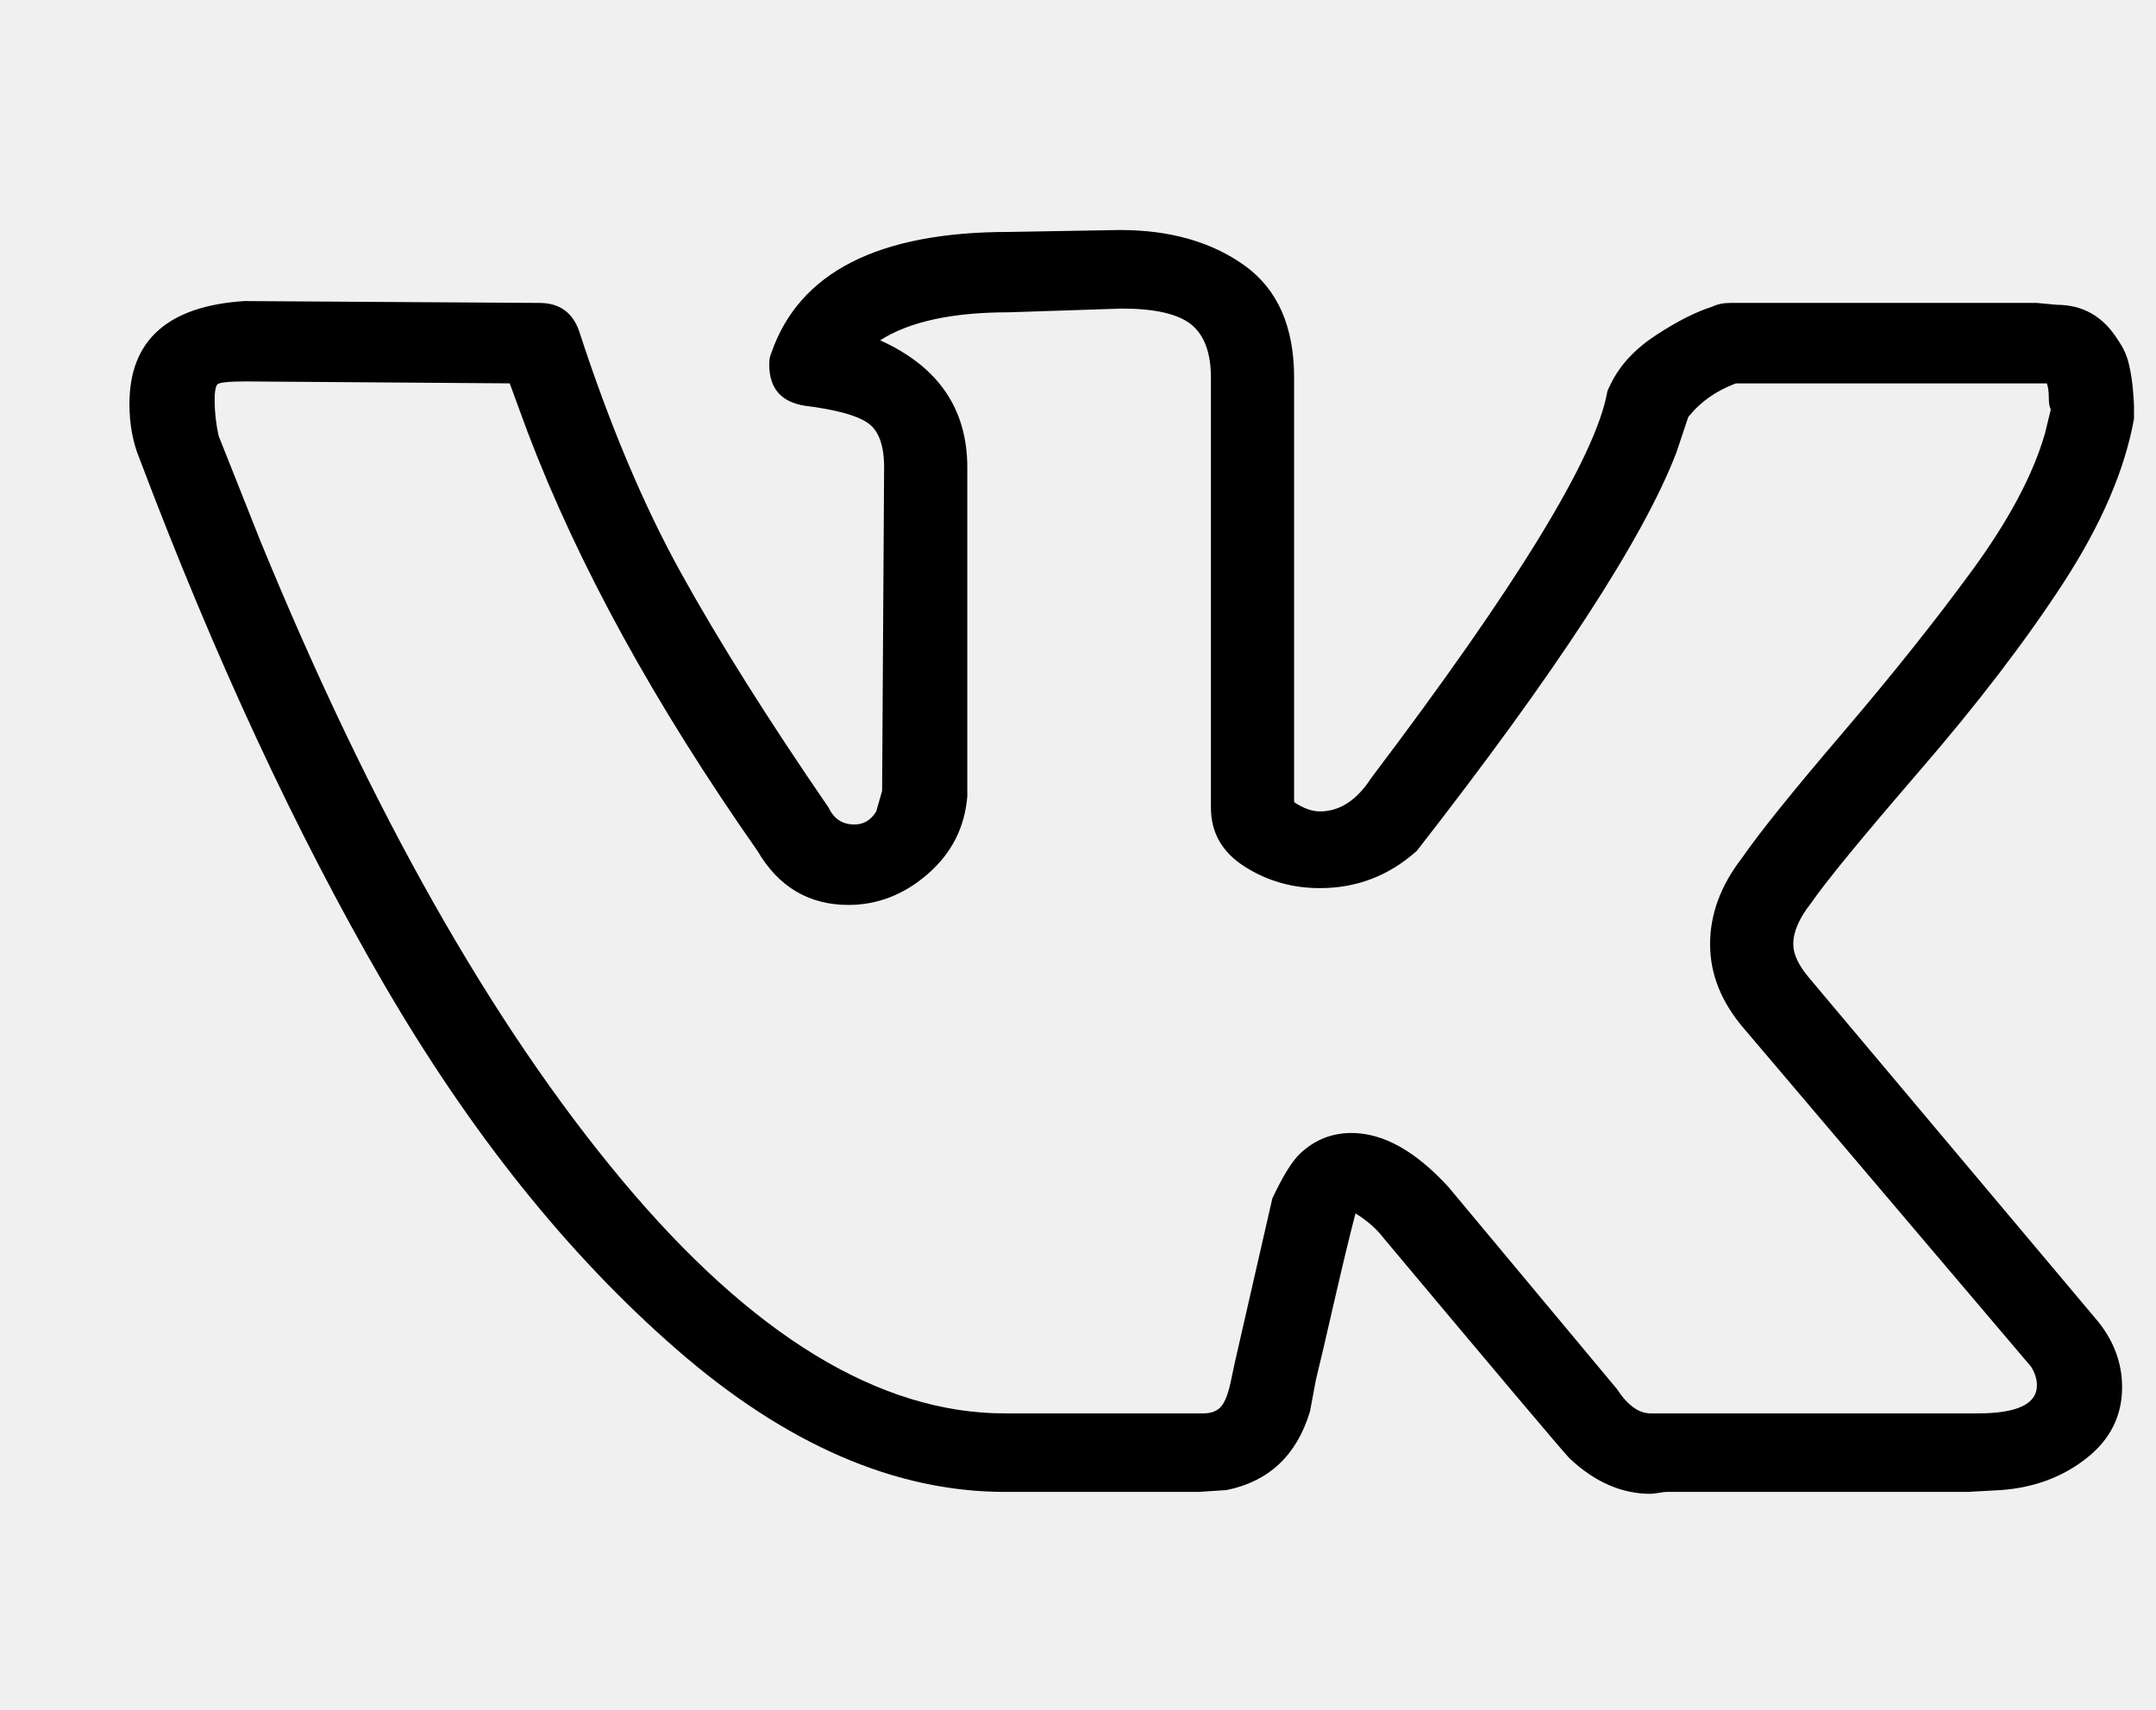
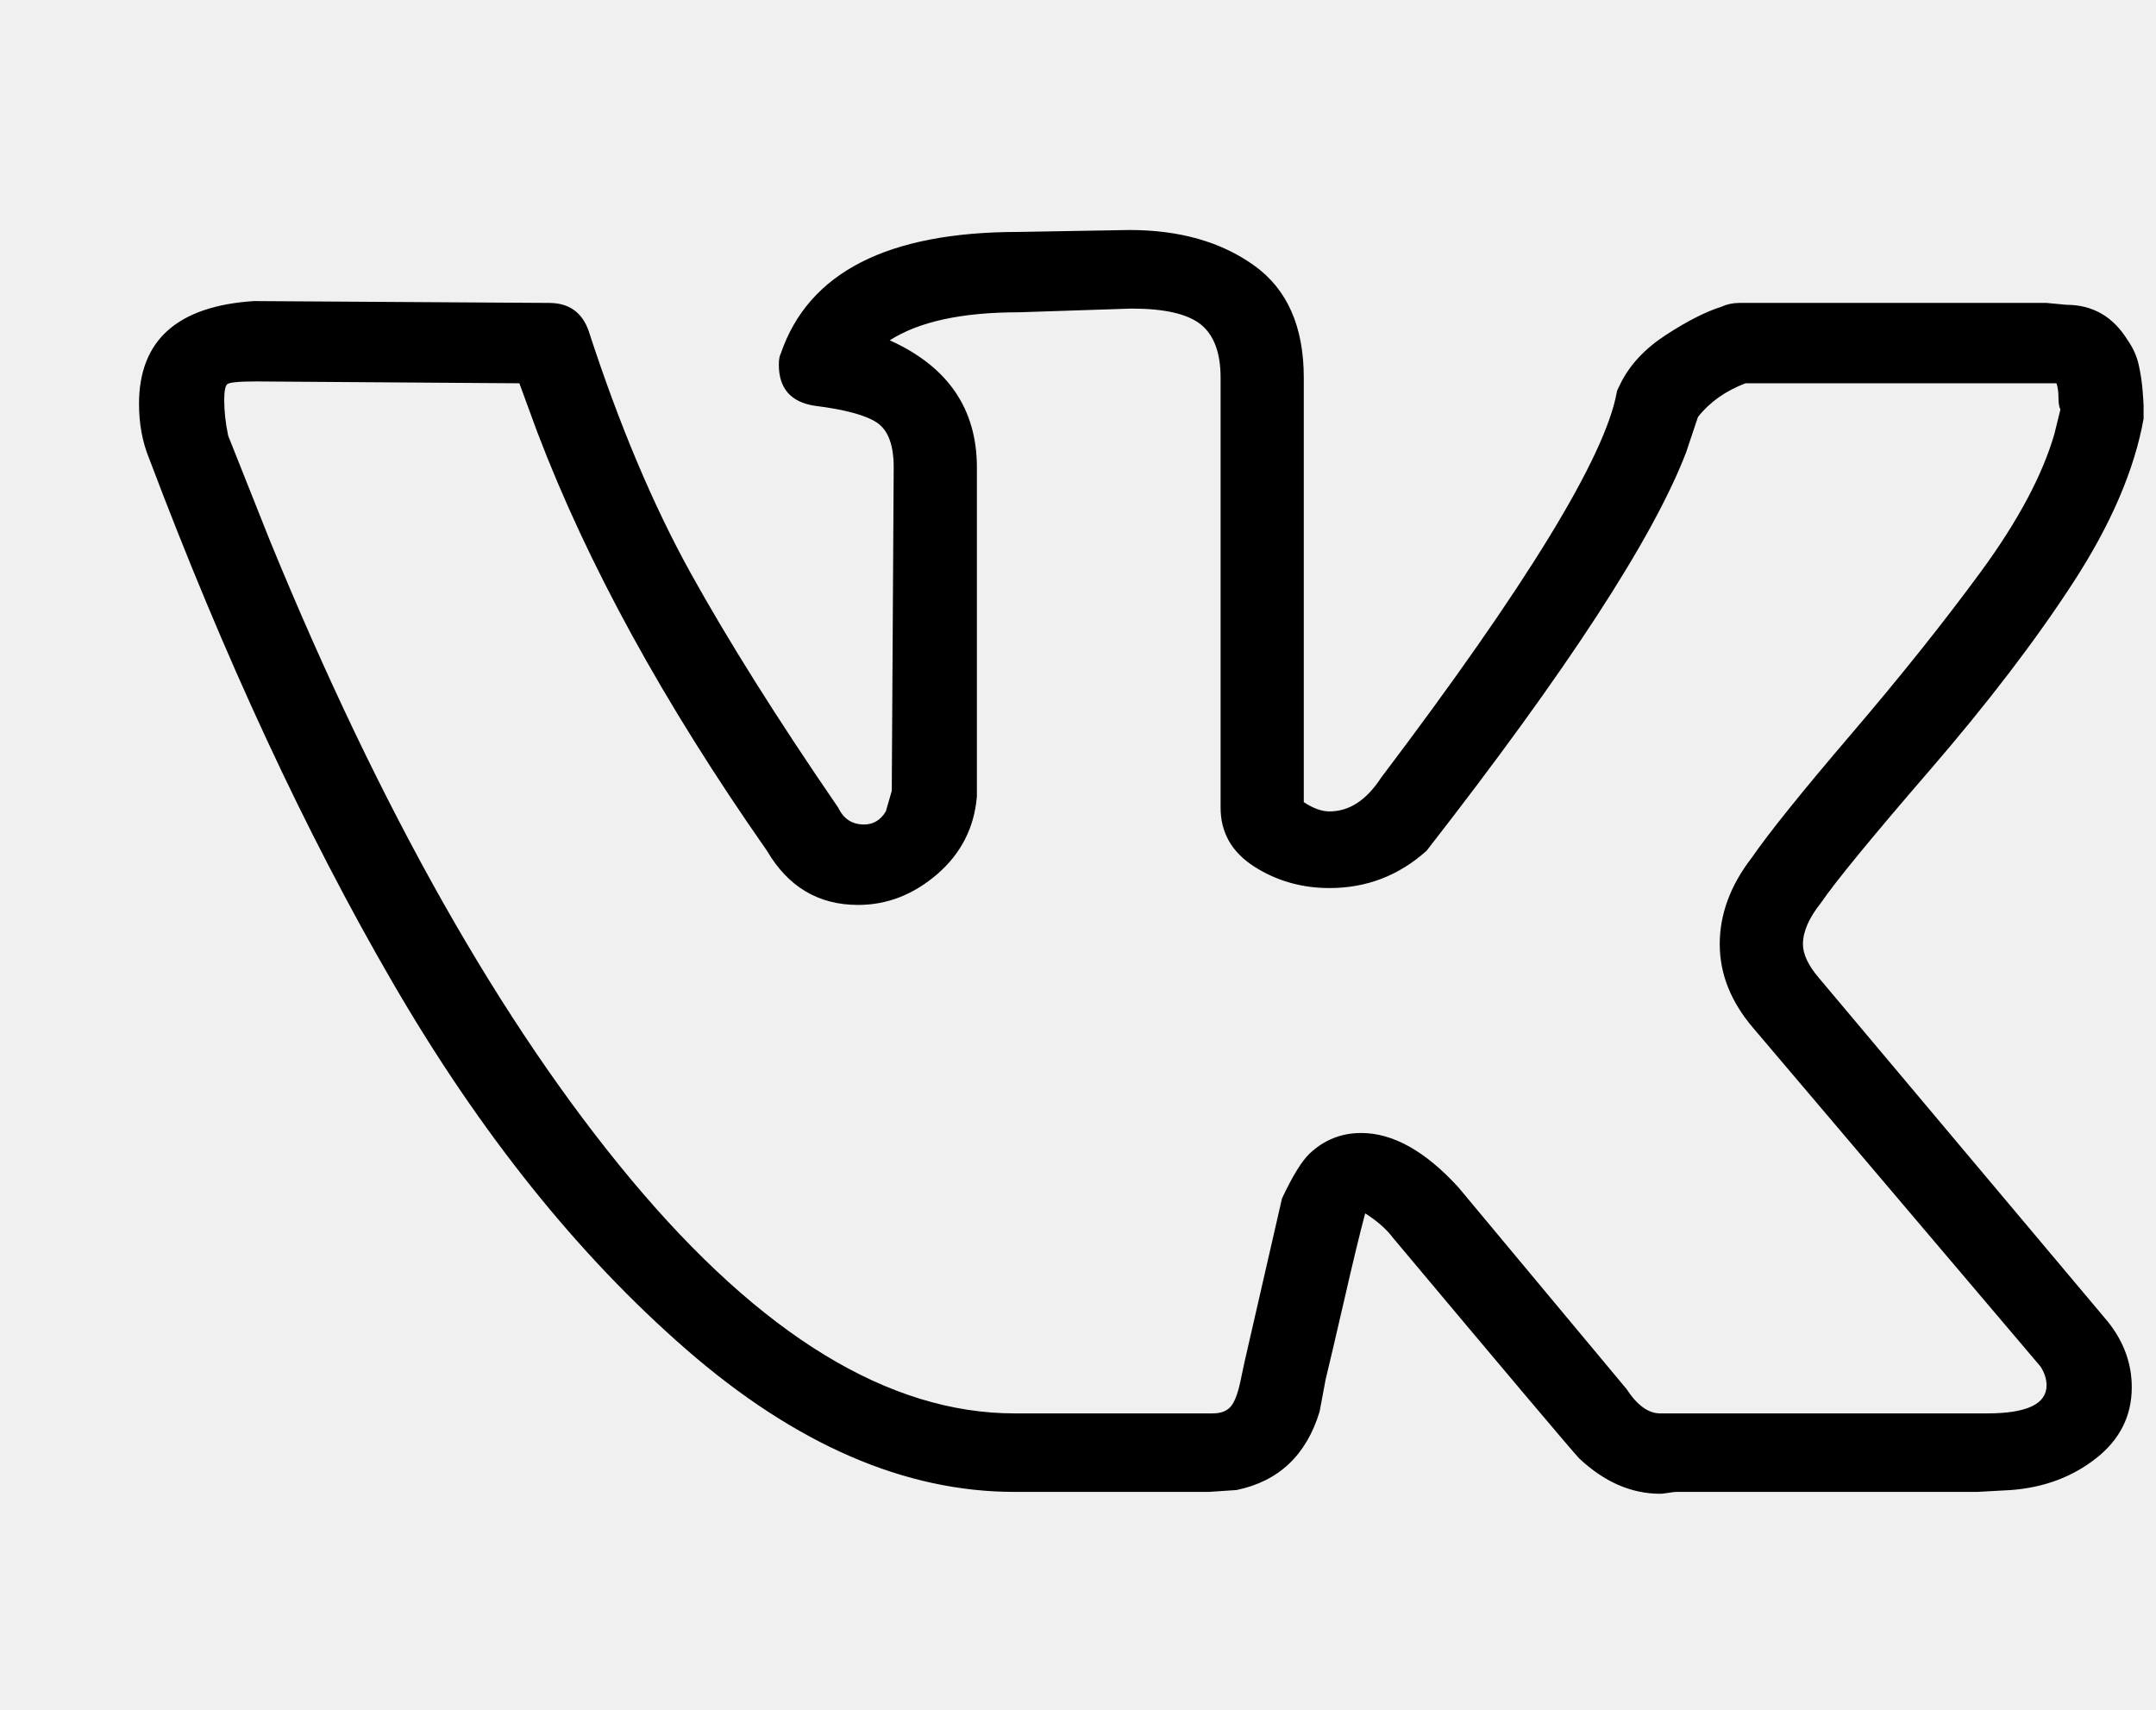
- <svg xmlns="http://www.w3.org/2000/svg" width="29" height="23" fill="none">
-   <g clip-path="url(#clip0_45193_5)">
-     <path d="M1.741 5.433C1.741 4.578 2.256 4.117 3.286 4.05L7.256 4.075C7.523 4.075 7.7 4.201 7.789 4.452C8.198 5.71 8.655 6.795 9.161 7.709C9.667 8.623 10.329 9.675 11.146 10.865C11.217 11.016 11.332 11.091 11.492 11.091C11.617 11.091 11.714 11.033 11.786 10.915L11.865 10.639L11.892 6.288C11.892 5.986 11.817 5.785 11.666 5.685C11.515 5.584 11.235 5.509 10.826 5.458C10.507 5.408 10.347 5.224 10.347 4.905C10.347 4.838 10.356 4.788 10.373 4.754C10.746 3.664 11.812 3.12 13.571 3.12L15.063 3.094C15.738 3.094 16.297 3.254 16.741 3.572C17.185 3.891 17.407 4.394 17.407 5.081V10.79C17.532 10.874 17.647 10.915 17.754 10.915C18.02 10.915 18.251 10.765 18.446 10.463C20.4 7.881 21.457 6.154 21.617 5.282C21.617 5.266 21.635 5.224 21.67 5.157C21.794 4.905 21.999 4.687 22.283 4.503C22.567 4.318 22.816 4.193 23.029 4.126C23.1 4.092 23.18 4.075 23.269 4.075H27.398L27.665 4.1C28.02 4.1 28.295 4.26 28.491 4.578C28.562 4.679 28.611 4.788 28.637 4.905C28.664 5.022 28.682 5.14 28.691 5.257C28.7 5.375 28.704 5.442 28.704 5.458V5.634C28.58 6.322 28.264 7.055 27.758 7.835C27.252 8.614 26.608 9.457 25.826 10.362C25.045 11.268 24.556 11.863 24.361 12.148C24.201 12.349 24.121 12.533 24.121 12.701C24.121 12.835 24.192 12.986 24.334 13.154L28.224 17.781C28.438 18.049 28.544 18.343 28.544 18.661C28.544 19.047 28.384 19.365 28.064 19.617C27.745 19.868 27.363 20.011 26.919 20.044L26.466 20.069H22.416C22.398 20.069 22.363 20.073 22.31 20.082C22.256 20.09 22.221 20.095 22.203 20.095C21.812 20.095 21.448 19.935 21.111 19.617C20.986 19.483 20.151 18.493 18.606 16.649C18.517 16.532 18.393 16.423 18.233 16.322C18.162 16.59 18.069 16.976 17.953 17.479C17.838 17.982 17.754 18.343 17.7 18.561L17.62 18.988C17.443 19.575 17.07 19.927 16.501 20.044L16.128 20.069H13.517C12.043 20.069 10.573 19.432 9.108 18.158C7.642 16.884 6.324 15.237 5.151 13.216C3.979 11.196 2.887 8.845 1.874 6.163C1.785 5.945 1.741 5.701 1.741 5.433ZM17.754 11.947C17.381 11.947 17.043 11.85 16.741 11.657C16.439 11.465 16.288 11.2 16.288 10.865V5.081C16.288 4.746 16.199 4.507 16.022 4.364C15.844 4.222 15.533 4.151 15.089 4.151L13.571 4.201C12.807 4.201 12.229 4.327 11.839 4.578C12.62 4.93 13.011 5.5 13.011 6.288V10.714C12.976 11.133 12.798 11.481 12.478 11.758C12.159 12.035 11.803 12.173 11.412 12.173C10.88 12.173 10.471 11.93 10.187 11.444C8.801 9.465 7.771 7.588 7.096 5.81L6.856 5.157L3.313 5.131C3.082 5.131 2.953 5.144 2.927 5.169C2.9 5.194 2.887 5.266 2.887 5.383C2.887 5.534 2.904 5.693 2.94 5.861L3.499 7.269C4.991 10.907 6.612 13.774 8.362 15.87C10.111 17.965 11.83 19.013 13.517 19.013H16.182C16.288 19.013 16.368 18.984 16.421 18.925C16.475 18.866 16.519 18.753 16.555 18.586L16.608 18.334L17.114 16.121C17.256 15.819 17.381 15.618 17.487 15.518C17.683 15.333 17.913 15.241 18.18 15.241C18.606 15.241 19.041 15.484 19.485 15.97L21.75 18.686C21.892 18.904 22.043 19.013 22.203 19.013H26.599C27.132 19.013 27.398 18.887 27.398 18.636C27.398 18.552 27.372 18.468 27.319 18.384L23.455 13.833C23.153 13.481 23.002 13.103 23.002 12.701C23.002 12.299 23.144 11.913 23.429 11.544C23.66 11.209 24.108 10.651 24.774 9.872C25.44 9.092 26.022 8.363 26.519 7.684C27.017 7.005 27.345 6.389 27.505 5.836L27.585 5.509C27.567 5.475 27.558 5.421 27.558 5.345C27.558 5.27 27.549 5.207 27.532 5.157H23.349C23.082 5.257 22.869 5.408 22.709 5.609L22.549 6.087C22.105 7.244 20.942 9.029 19.059 11.444C18.686 11.779 18.251 11.947 17.754 11.947Z" fill="currentColor" />
+ <svg xmlns="http://www.w3.org/2000/svg" width="29" height="23" viewBox="0 0 29 23" fill="none">
+   <g clip-path="url(#clip0_45222_29)">
+     <path d="M1.87 5.433C1.87 4.578 2.385 4.117 3.416 4.05L7.386 4.075C7.652 4.075 7.83 4.201 7.918 4.452C8.327 5.71 8.784 6.795 9.29 7.709C9.797 8.623 10.458 9.675 11.275 10.865C11.347 11.016 11.462 11.091 11.622 11.091C11.746 11.091 11.844 11.033 11.915 10.915L11.995 10.639L12.021 6.288C12.021 5.986 11.946 5.785 11.795 5.685C11.644 5.584 11.364 5.509 10.956 5.458C10.636 5.408 10.476 5.224 10.476 4.905C10.476 4.838 10.485 4.788 10.503 4.754C10.876 3.664 11.941 3.12 13.7 3.12L15.192 3.094C15.867 3.094 16.427 3.254 16.87 3.572C17.315 3.891 17.537 4.394 17.537 5.081V10.79C17.661 10.873 17.776 10.915 17.883 10.915C18.149 10.915 18.38 10.764 18.576 10.463C20.529 7.881 21.586 6.154 21.746 5.282C21.746 5.265 21.764 5.224 21.799 5.156C21.924 4.905 22.128 4.687 22.412 4.503C22.697 4.318 22.945 4.192 23.158 4.125C23.229 4.092 23.309 4.075 23.398 4.075H27.528L27.794 4.1C28.149 4.1 28.425 4.26 28.62 4.578C28.691 4.679 28.74 4.788 28.767 4.905C28.793 5.022 28.811 5.14 28.82 5.257C28.829 5.374 28.833 5.441 28.833 5.458V5.634C28.709 6.322 28.394 7.055 27.887 7.835C27.381 8.614 26.737 9.457 25.956 10.362C25.174 11.267 24.686 11.863 24.491 12.148C24.331 12.349 24.251 12.533 24.251 12.701C24.251 12.835 24.322 12.986 24.464 13.153L28.354 17.781C28.567 18.049 28.674 18.342 28.674 18.661C28.674 19.047 28.514 19.365 28.194 19.617C27.874 19.868 27.492 20.011 27.048 20.044L26.595 20.069H22.546C22.528 20.069 22.492 20.073 22.439 20.082C22.386 20.09 22.35 20.094 22.332 20.094C21.942 20.094 21.578 19.935 21.24 19.617C21.116 19.482 20.281 18.493 18.735 16.649C18.647 16.532 18.522 16.423 18.363 16.322C18.291 16.59 18.198 16.976 18.083 17.479C17.967 17.982 17.883 18.342 17.83 18.56L17.75 18.988C17.572 19.575 17.199 19.927 16.631 20.044L16.258 20.069H13.647C12.172 20.069 10.703 19.432 9.237 18.158C7.772 16.884 6.453 15.237 5.281 13.216C4.108 11.196 3.016 8.845 2.004 6.162C1.915 5.944 1.87 5.701 1.87 5.433ZM17.883 11.946C17.51 11.946 17.172 11.85 16.87 11.657C16.569 11.464 16.418 11.2 16.418 10.865V5.081C16.418 4.746 16.329 4.507 16.151 4.364C15.973 4.222 15.663 4.151 15.219 4.151L13.7 4.201C12.936 4.201 12.359 4.327 11.968 4.578C12.75 4.93 13.14 5.5 13.14 6.288V10.714C13.105 11.133 12.927 11.481 12.608 11.758C12.288 12.034 11.933 12.173 11.542 12.173C11.009 12.173 10.601 11.93 10.316 11.444C8.931 9.465 7.901 7.587 7.226 5.81L6.986 5.156L3.442 5.131C3.211 5.131 3.083 5.144 3.056 5.169C3.029 5.194 3.016 5.265 3.016 5.383C3.016 5.534 3.034 5.693 3.069 5.861L3.629 7.269C5.121 10.907 6.742 13.774 8.491 15.87C10.241 17.965 11.959 19.013 13.647 19.013H16.311C16.418 19.013 16.497 18.984 16.551 18.925C16.604 18.866 16.648 18.753 16.684 18.585L16.737 18.334L17.244 16.121C17.386 15.819 17.51 15.618 17.616 15.517C17.812 15.333 18.043 15.241 18.309 15.241C18.735 15.241 19.171 15.484 19.615 15.97L21.879 18.686C22.021 18.904 22.172 19.013 22.332 19.013H26.729C27.261 19.013 27.528 18.887 27.528 18.636C27.528 18.552 27.501 18.468 27.448 18.384L23.585 13.832C23.283 13.48 23.132 13.103 23.132 12.701C23.132 12.299 23.274 11.913 23.558 11.544C23.789 11.209 24.237 10.651 24.903 9.872C25.57 9.092 26.151 8.363 26.649 7.684C27.146 7.005 27.474 6.389 27.634 5.835L27.714 5.509C27.697 5.475 27.688 5.421 27.688 5.345C27.688 5.27 27.679 5.207 27.661 5.156H23.478C23.212 5.257 22.998 5.408 22.839 5.609L22.679 6.087C22.235 7.244 21.071 9.029 19.189 11.444C18.816 11.779 18.38 11.946 17.883 11.946Z" fill="currentColor" />
  </g>
  <defs>
-     <clipPath id="clip0_45193_5">
-       <rect width="28" height="22" fill="white" transform="translate(0.740967 0.0944824)" />
+     <clipPath id="clip0_45222_29">
+       <rect width="28" height="22" fill="white" transform="translate(0.870361 0.0943604)" />
    </clipPath>
  </defs>
</svg>
